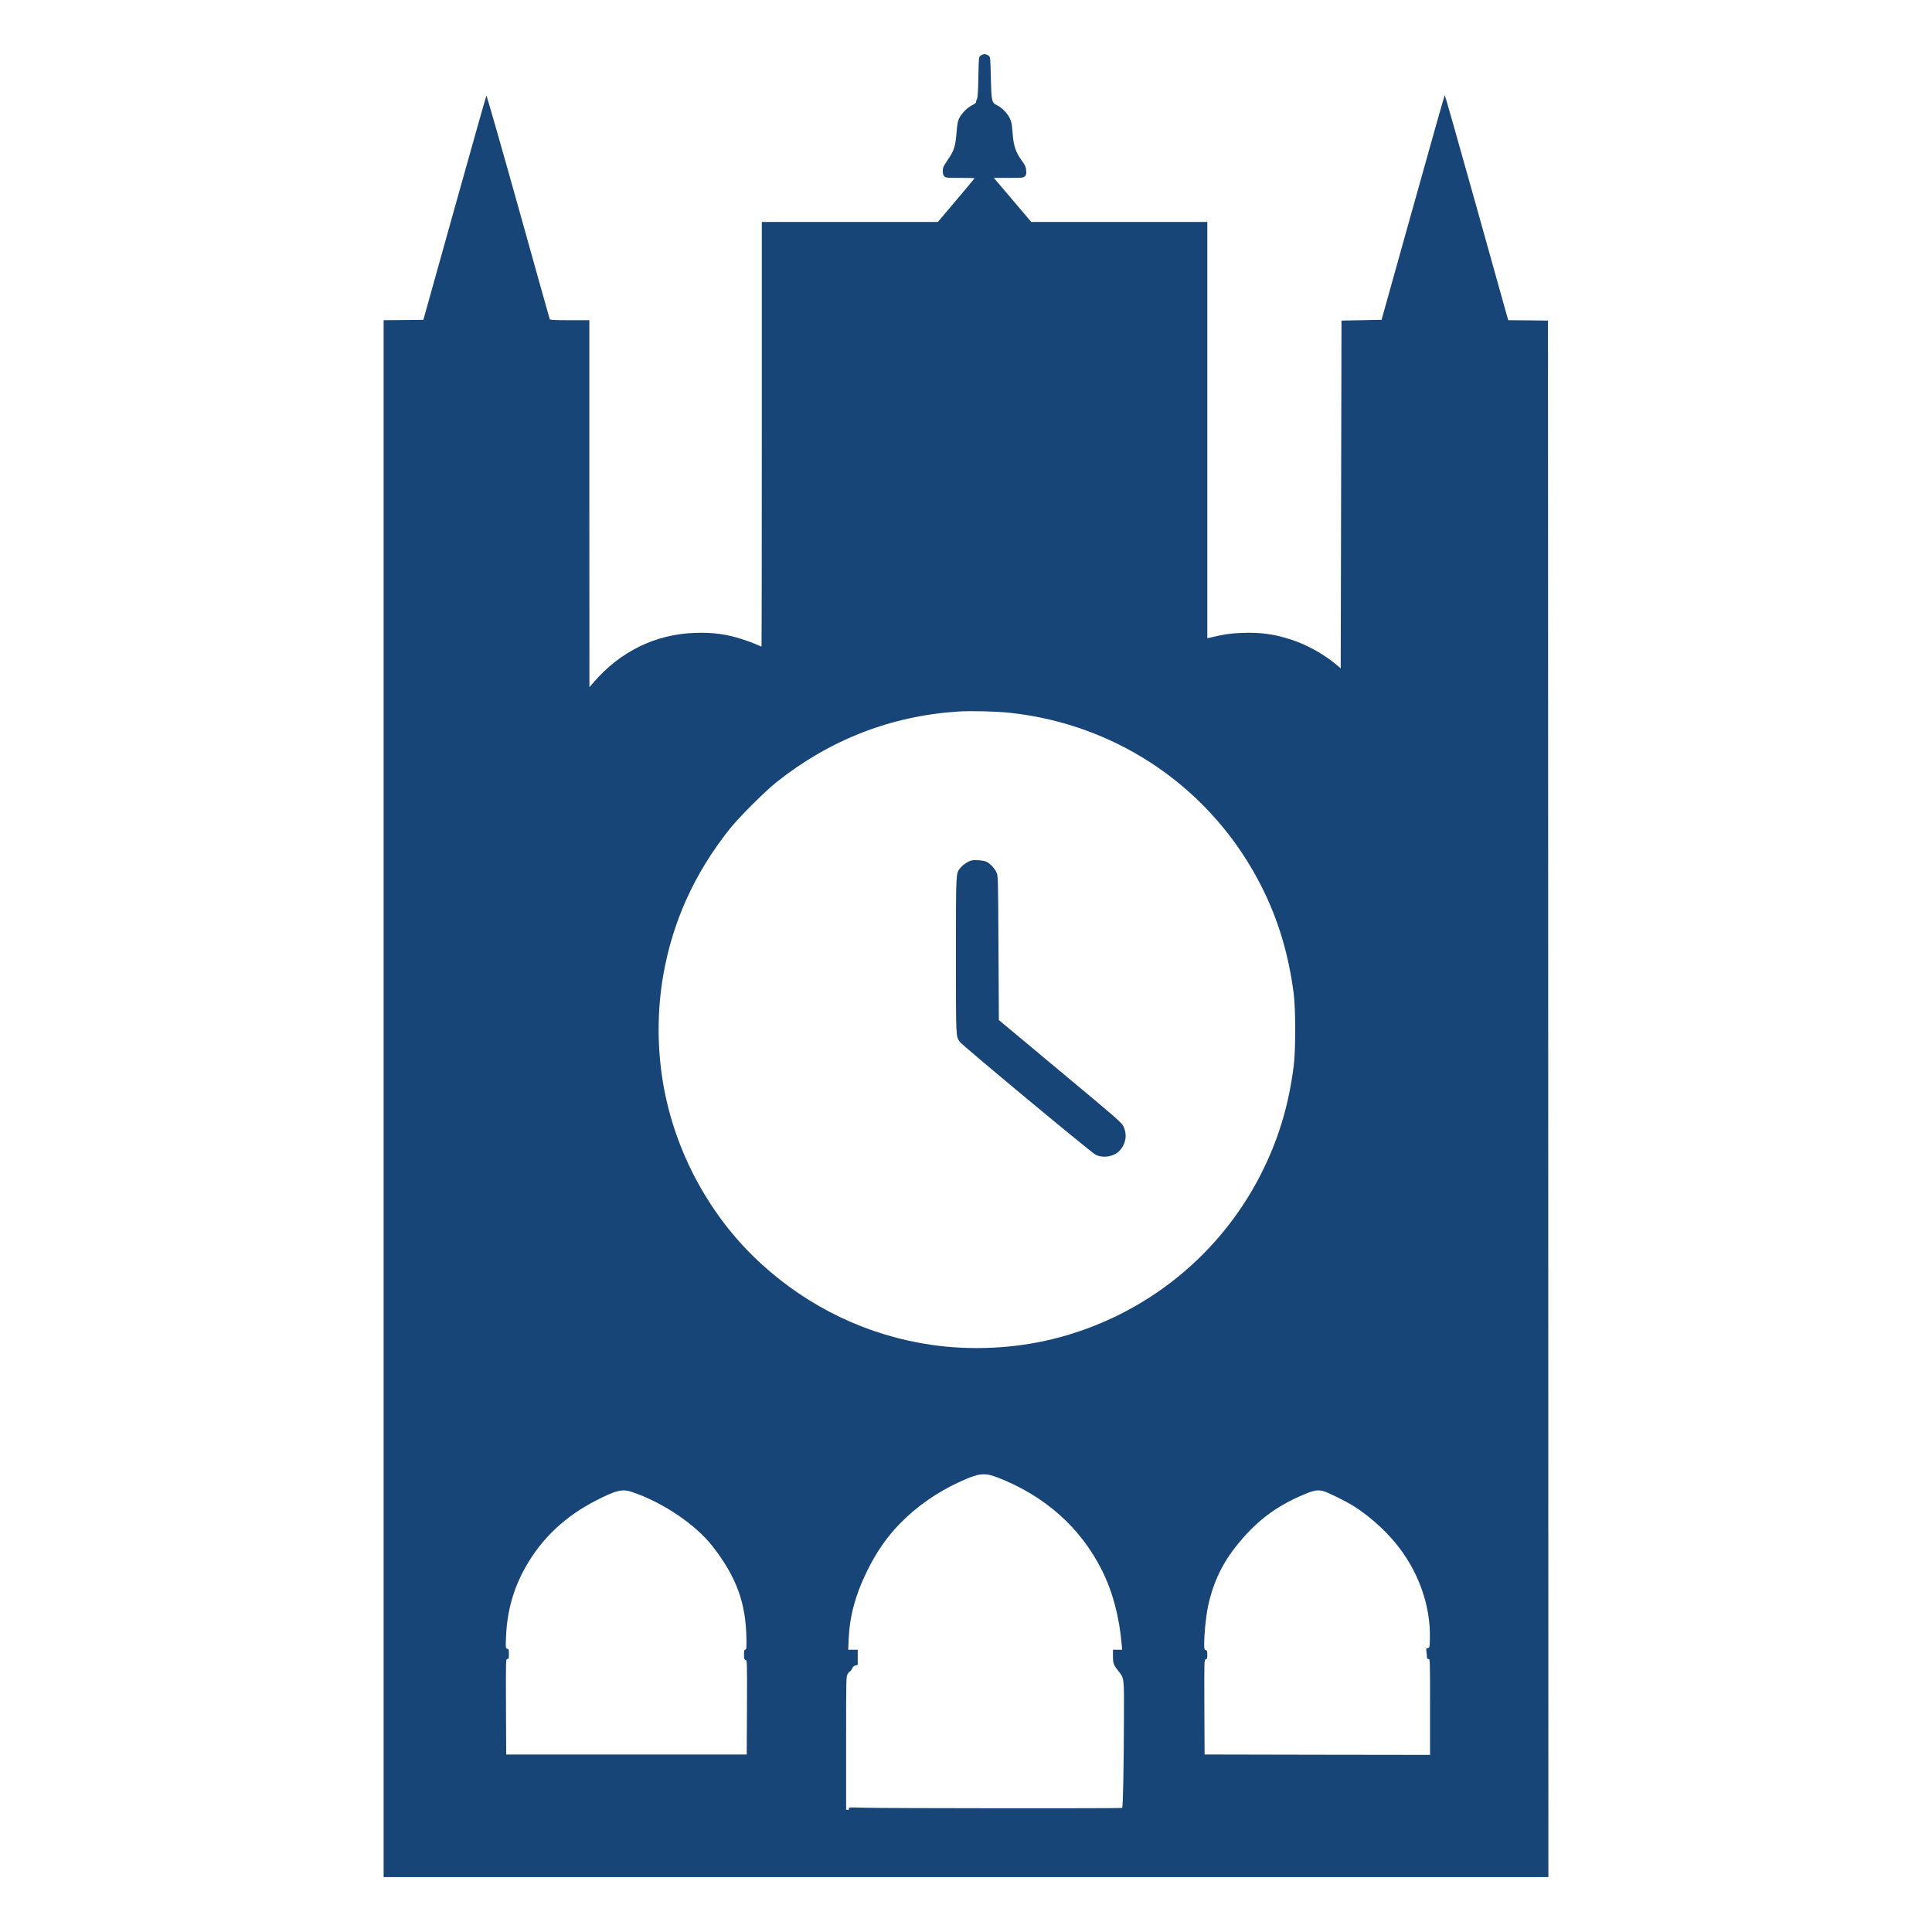
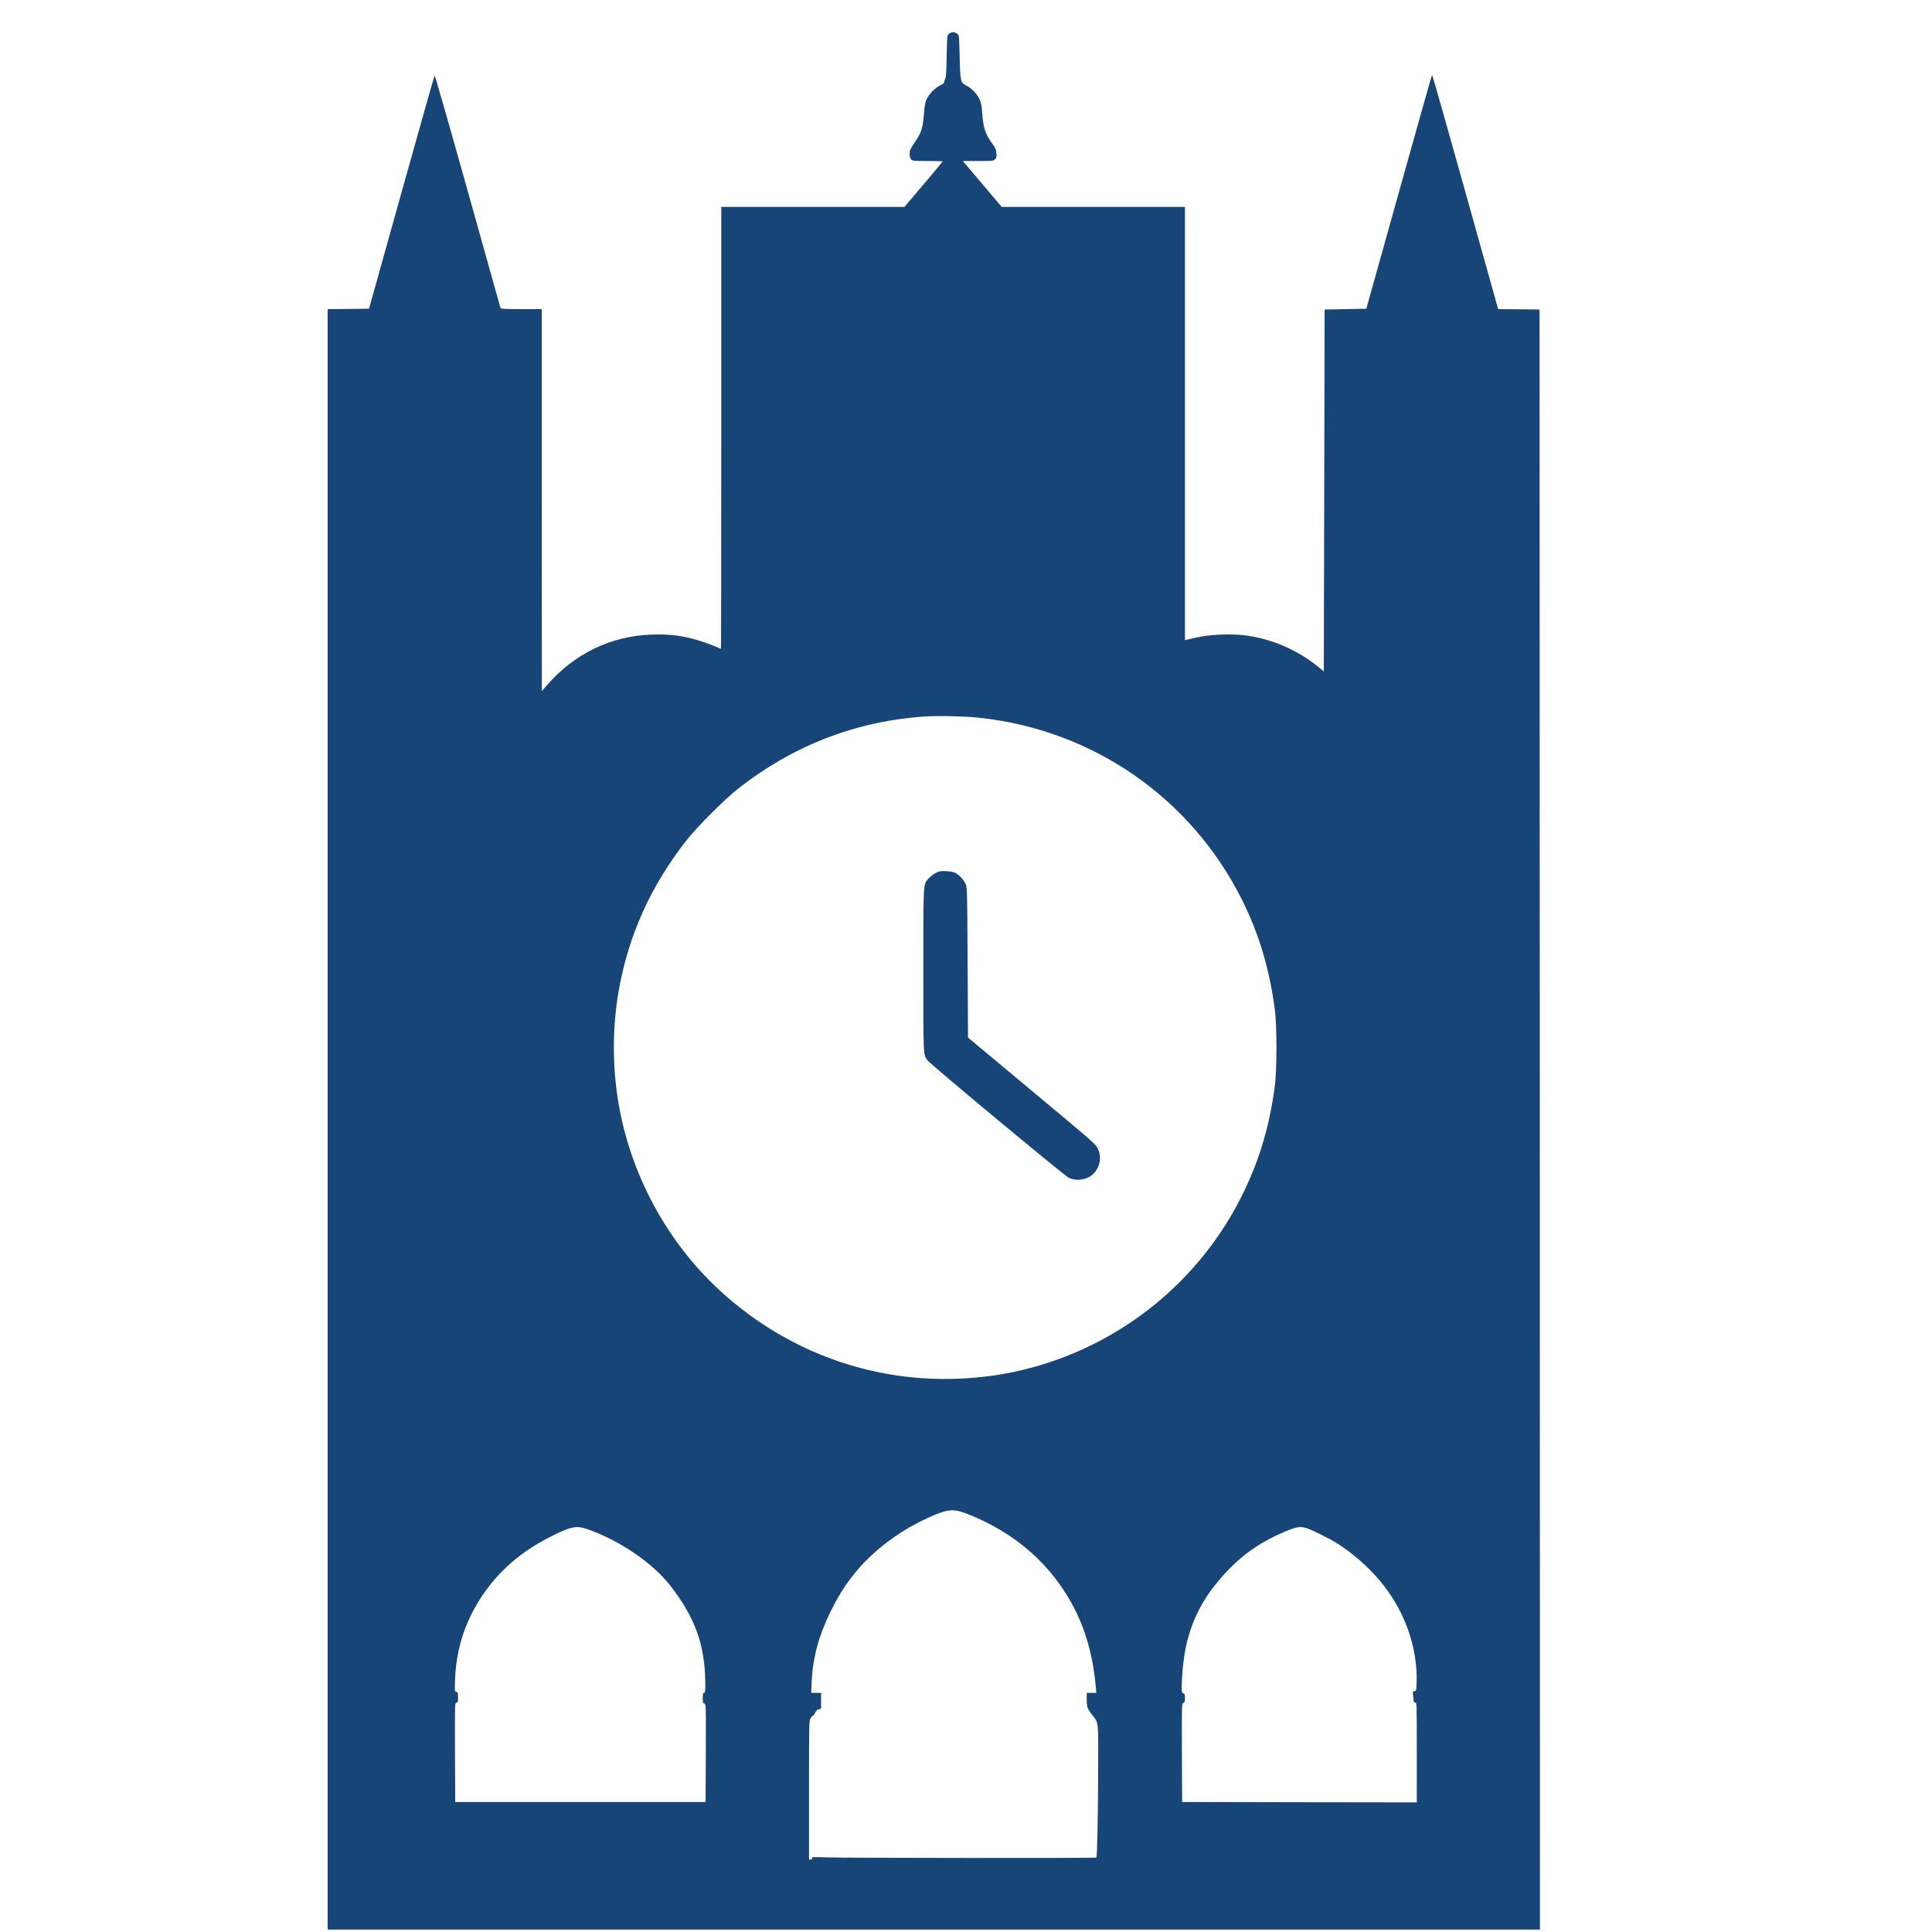
- <svg xmlns="http://www.w3.org/2000/svg" viewBox="-89 -30 2498 2498">
+ <svg xmlns="http://www.w3.org/2000/svg" viewBox="0 0 2400 2400">
  <g transform="translate(0,2400) scale(0.1,-0.1)" fill="#174578">
    <path d="M11789 23581 c-24 -19 -24 -21 -29 -278 -3 -180 -9 -265 -17 -280 -7 -12 -13 -30 -13 -41 0 -13 -16 -26 -50 -42 -62 -29 -144 -113 -172 -177 -14 -31 -23 -83 -29 -162 -16 -199 -30 -245 -123 -380 -49 -73 -56 -88 -56 -132 0 -36 5 -54 20 -69 19 -19 33 -20 205 -20 102 0 185 -2 185 -5 0 -3 -107 -132 -237 -285 l-237 -280 -1138 0 -1138 0 0 -2745 c0 -1510 -2 -2745 -4 -2745 -2 0 -34 13 -69 29 -36 16 -114 45 -174 64 -212 69 -383 92 -617 84 -509 -17 -962 -237 -1309 -637 l-56 -65 -1 2373 0 2372 -254 0 c-194 0 -255 3 -258 13 -3 6 -186 661 -408 1455 -222 793 -407 1439 -411 1435 -4 -5 -189 -658 -411 -1453 l-404 -1445 -257 -3 -257 -2 0 -10065 0 -10065 7530 0 7530 0 -2 10063 -3 10062 -257 3 -257 2 -14 48 c-8 26 -191 680 -407 1455 -217 774 -396 1407 -400 1407 -3 0 -188 -654 -411 -1453 l-406 -1452 -259 -5 -259 -5 -5 -2248 -5 -2248 -65 54 c-162 135 -384 256 -585 320 -219 70 -386 92 -625 84 -153 -6 -240 -19 -427 -64 l-23 -5 0 2691 0 2691 -1138 0 -1138 0 -242 285 -242 285 190 0 c180 0 191 1 211 21 18 18 21 30 17 76 -4 44 -13 65 -46 111 -92 126 -117 199 -131 388 -7 100 -13 130 -36 177 -32 66 -103 137 -168 168 -64 31 -69 55 -76 362 -6 257 -6 259 -30 278 -13 10 -36 19 -51 19 -15 0 -38 -9 -51 -19z m376 -8497 c1411 -151 2630 -995 3263 -2260 211 -422 343 -864 409 -1369 26 -200 26 -740 0 -940 -63 -485 -182 -895 -381 -1310 -533 -1112 -1535 -1924 -2736 -2219 -498 -122 -1051 -149 -1563 -75 -826 119 -1587 482 -2212 1055 -655 601 -1108 1435 -1260 2320 -79 460 -79 945 0 1402 121 695 403 1318 854 1887 122 154 461 494 616 616 688 546 1476 852 2341 909 167 11 491 3 669 -16z m-165 -9884 c617 -237 1084 -652 1361 -1210 138 -279 222 -597 253 -962 l5 -58 -60 0 -59 0 0 -79 c0 -96 7 -116 65 -190 83 -106 79 -72 77 -636 -2 -633 -12 -1134 -23 -1141 -12 -7 -3124 -5 -3347 3 -177 6 -192 5 -186 -10 4 -13 1 -17 -15 -17 l-21 0 0 861 c0 855 0 862 21 895 11 19 25 34 30 34 5 0 17 16 26 36 12 24 26 37 45 41 l28 6 0 98 0 99 -61 0 -62 0 6 138 c12 291 87 571 232 867 122 250 253 441 424 619 220 226 486 413 791 552 231 106 311 115 470 54z m-4718 -191 c397 -133 823 -421 1043 -704 306 -394 429 -729 436 -1190 2 -124 0 -140 -14 -143 -14 -3 -17 -16 -17 -67 0 -54 3 -63 20 -68 20 -5 20 -12 18 -614 l-3 -608 -1555 0 -1555 0 -3 618 c-2 612 -2 617 18 617 18 0 20 7 20 64 0 57 -2 64 -22 69 -21 6 -21 8 -15 159 14 327 95 617 250 893 211 376 519 665 927 871 251 128 328 145 452 103z m8943 10 c58 -16 286 -129 387 -192 190 -120 385 -291 534 -469 299 -358 463 -812 452 -1248 -3 -112 -4 -115 -27 -118 -22 -3 -23 -7 -17 -49 3 -25 6 -56 6 -69 0 -17 6 -24 20 -24 20 0 20 -7 20 -620 l0 -620 -1457 2 -1458 3 -3 612 c-2 605 -2 612 18 618 17 5 20 15 20 60 0 45 -3 55 -20 60 -18 6 -20 15 -20 78 0 131 20 337 45 466 56 287 171 544 343 767 261 339 528 546 909 704 125 52 172 60 248 39z M11623 13155 c-29 -15 -68 -45 -87 -67 -69 -81 -66 -23 -66 -1139 0 -1084 -2 -1046 51 -1121 34 -47 1697 -1429 1754 -1458 102 -51 249 -23 320 62 75 88 90 202 41 303 -27 54 -66 88 -820 716 l-791 660 -5 932 c-5 924 -5 932 -26 978 -24 52 -79 111 -127 136 -19 10 -63 18 -112 21 -71 3 -86 1 -132 -23z" />
  </g>
</svg>
